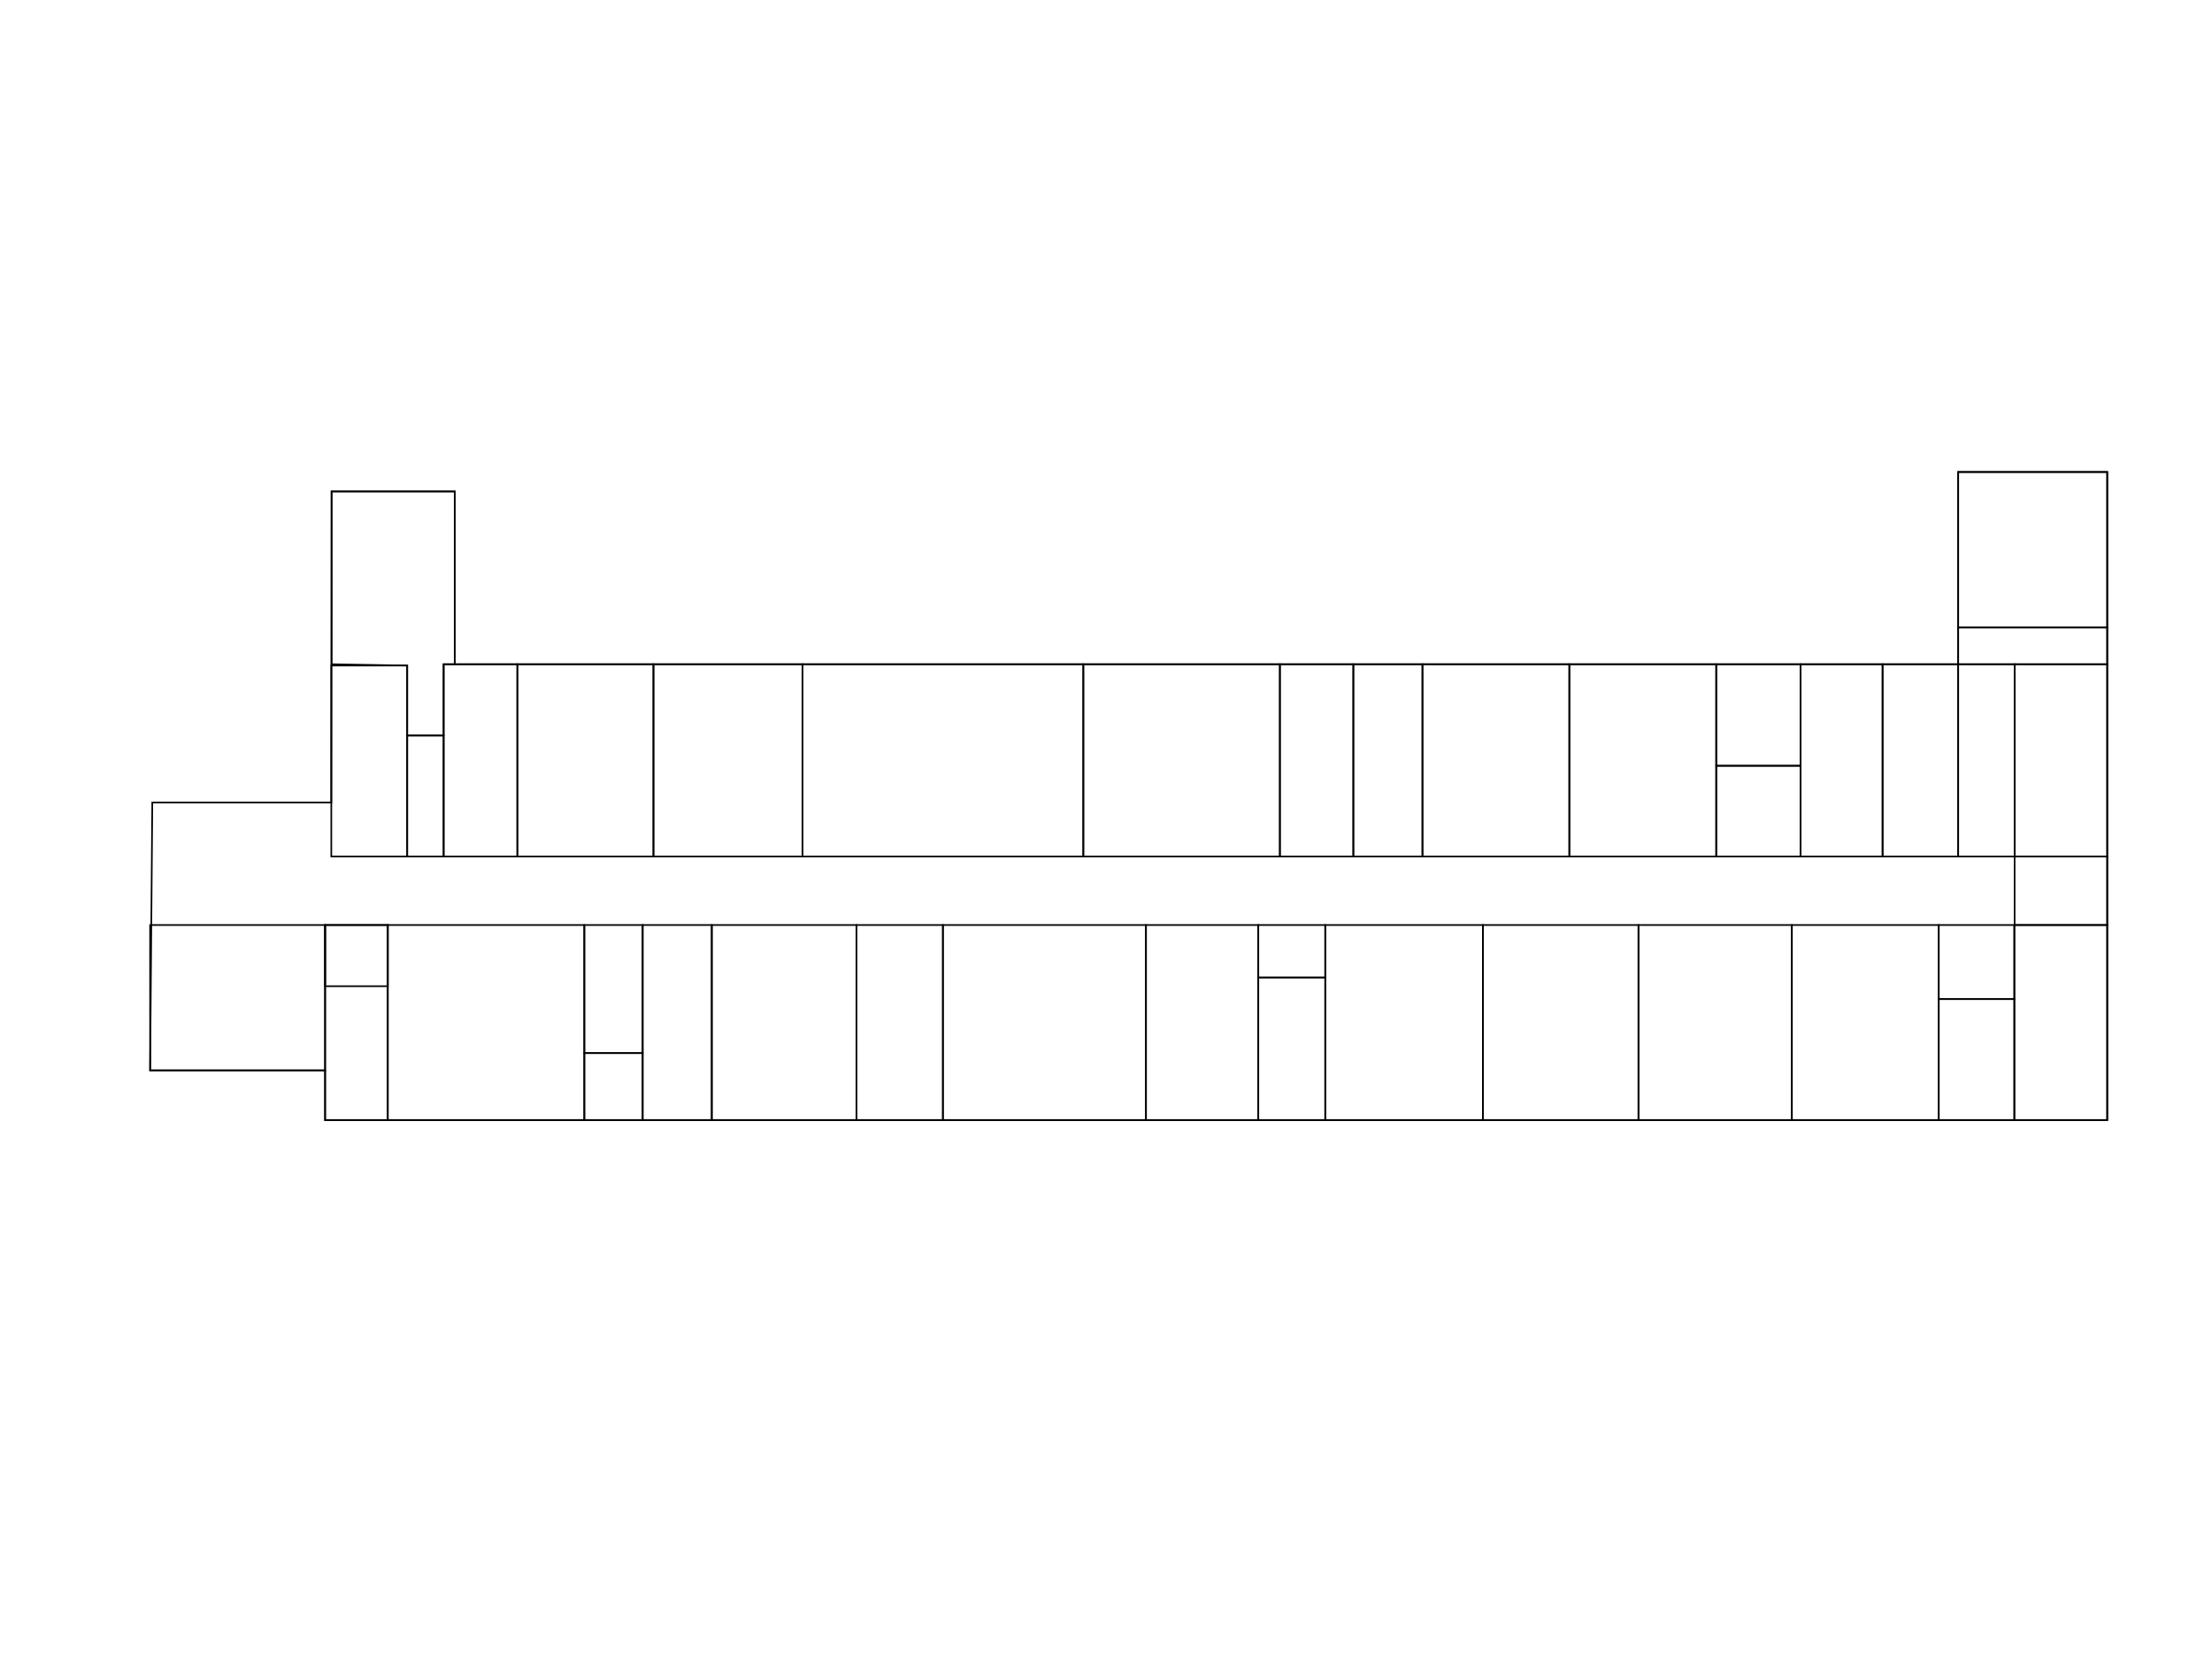
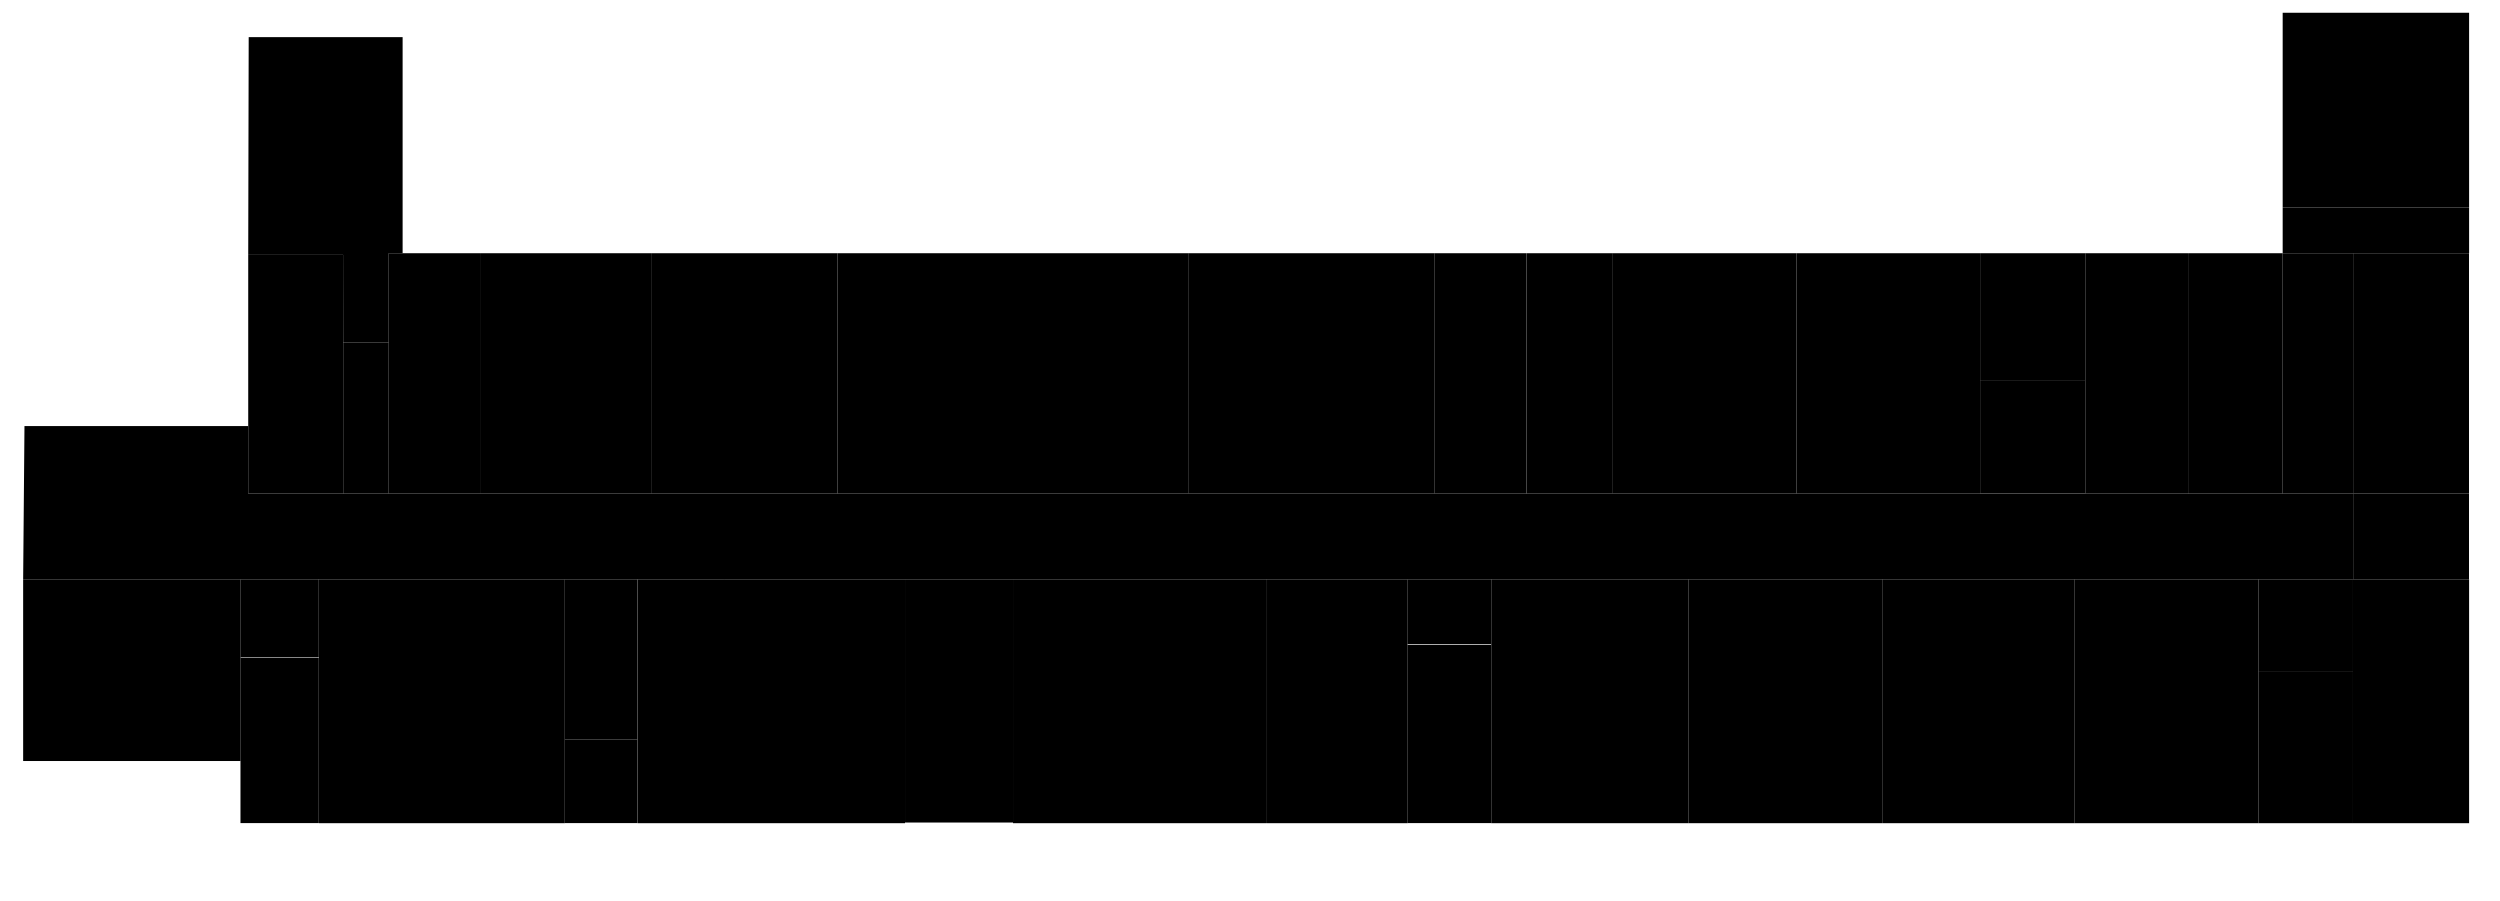
- <svg xmlns="http://www.w3.org/2000/svg" xml:space="preserve" width="1024px" height="768px" version="1.1" style="shape-rendering:geometricPrecision; text-rendering:geometricPrecision; image-rendering:optimizeQuality; fill-rule:evenodd; clip-rule:evenodd" viewBox="0 0 102400 76800">
-   <defs>
-     <style type="text/css">
-    
-     .str0 {stroke:black;stroke-width:75.591}
-     .fil0 {fill:none}
-    
-   </style>
-   </defs>
-   <g id="2/2">
-     <polygon class="fil0 str0" points="18850,30810 15350,30750 15350,22750 21050,22750 21050,30750 20537,30750 20537,34050 18850,34050 " />
-     <rect class="fil0 str0" x="20537" y="30750" width="3413" height="8900" />
-     <rect class="fil0 str0" x="15337" y="30810" width="3513" height="8840" />
-     <rect class="fil0 str0" x="18850" y="34050" width="1687" height="5600" />
-     <rect class="fil0 str0" x="23950" y="30750" width="6300" height="8900" />
-     <rect class="fil0 str0" x="30250" y="30750" width="6900" height="8900" />
-     <rect class="fil0 str0" x="37150" y="30750" width="13000" height="8900" />
-     <rect class="fil0 str0" x="50150" y="30750" width="9100" height="8900" />
-     <rect class="fil0 str0" x="59250" y="30750" width="3400" height="8900" />
-     <rect class="fil0 str0" x="62650" y="30750" width="3200" height="8900" />
-     <rect class="fil0 str0" x="65850" y="30750" width="6800" height="8900" />
-     <rect class="fil0 str0" x="72650" y="30750" width="6800" height="8900" />
-     <rect class="fil0 str0" x="79450" y="30750" width="3900" height="4700" />
-     <rect class="fil0 str0" x="79450" y="35450" width="3900" height="4200" />
-     <rect class="fil0 str0" x="83350" y="30750" width="3800" height="8900" />
-     <rect class="fil0 str0" x="87150" y="30750" width="3500" height="8900" />
-     <rect class="fil0 str0" x="90650" y="30750" width="2612" height="8900" />
-     <rect class="fil0 str0" x="93262" y="30750" width="4288" height="8900" />
-     <rect class="fil0 str0" x="90650" y="29050" width="6900" height="1700" />
-     <rect class="fil0 str0" x="90650" y="21850" width="6900" height="7200" />
-     <rect class="fil0 str0" x="93250" y="42822" width="4300" height="9028" />
-     <rect class="fil0 str0" x="89750" y="42822" width="3500" height="3428" />
-     <rect class="fil0 str0" x="89750" y="46250" width="3500" height="5600" />
-     <rect class="fil0 str0" x="82950" y="42822" width="6800" height="9028" />
-     <rect class="fil0 str0" x="75850" y="42822" width="7100" height="9028" />
-     <rect class="fil0 str0" x="68650" y="42822" width="7200" height="9028" />
-     <rect class="fil0 str0" x="61350" y="42822" width="7300" height="9028" />
-     <rect class="fil0 str0" x="58250" y="45250" width="3100" height="6600" />
-     <rect class="fil0 str0" x="58250" y="42822" width="3100" height="2428" />
-     <rect class="fil0 str0" x="53050" y="42822" width="5200" height="9028" />
-     <rect class="fil0 str0" x="43650" y="42822" width="9400" height="9028" />
-     <rect class="fil0 str0" x="39650" y="42822" width="4000" height="9028" />
-     <rect class="fil0 str0" x="32950" y="42822" width="6700" height="9028" />
-     <rect class="fil0 str0" x="29750" y="42822" width="3200" height="9028" />
-     <rect class="fil0 str0" x="27050" y="42822" width="2700" height="5928" />
-     <rect class="fil0 str0" x="27050" y="48750" width="2700" height="3100" />
-     <rect class="fil0 str0" x="17950" y="42822" width="9100" height="9028" />
-     <rect class="fil0 str0" x="15050" y="42822" width="2900" height="9028" />
-     <rect class="fil0 str0" x="6950" y="42822" width="8100" height="6728" />
-     <rect class="fil0 str0" x="15050" y="42822" width="2900" height="2832" />
-     <polygon class="fil0 str0" points="15337,37150 15350,22750 21050,22750 21050,30750 90650,30750 90650,21850 97550,21850 97550,51850 15050,51850 15050,49550 6950,49550 7050,37150 " />
-     <rect class="fil0 str0" x="93262" y="39650" width="4288" height="3172" />
-   </g>
+ <svg xmlns="http://www.w3.org/2000/svg" width="100%" height="100%" version="1.1" id="floor" style="shape-rendering:geometricPrecision; text-rendering:geometricPrecision; image-rendering:optimizeQuality; fill-rule:evenodd; clip-rule:evenodd" viewBox="0 0 26458 9525">
+   <rect id="stairThird" x="4114" y="2680" width="976" height="2544" />
+   <rect id="_2224" x="2627" y="2697" width="1004" height="2527" />
+   <rect id="_2225" x="3632" y="3623" width="482" height="1601" />
+   <rect id="_2226" x="5090" y="2680" width="1801" height="2544" />
+   <rect id="_2227" x="6891" y="2680" width="1973" height="2544" />
+   <rect id="_2228" x="8864" y="2680" width="3717" height="2544" />
+   <rect id="stairFirst" x="12580" y="2680" width="2602" height="2544" />
+   <rect id="_2201_1" x="15181" y="2680" width="972" height="2544" />
+   <rect id="_2201_2" x="16154" y="2680" width="915" height="2544" />
+   <rect id="_2202" x="17068" y="2680" width="1944" height="2544" />
+   <rect id="_2203" x="19012" y="2680" width="1944" height="2544" />
+   <rect id="_2204_1" x="20956" y="2680" width="1115" height="1344" />
+   <rect id="_2204" x="20956" y="4023" width="1115" height="1200" />
+   <rect id="_2205" x="22070" y="2680" width="1086" height="2544" />
+   <rect id="stairSecond" x="23157" y="2680" width="1001" height="2544" />
+   <rect id="_2209" x="24158" y="2680" width="747" height="2544" />
+   <rect id="_2208" x="24904" y="2680" width="1226" height="2544" />
+   <rect id="_2207" x="24158" y="2194" width="1973" height="486" />
+   <rect id="_2206" x="24158" y="135" width="1973" height="2058" />
+   <rect id="_2211_1" x="24901" y="6131" width="1230" height="2581" />
+   <rect id="_2211" x="23901" y="6131" width="1001" height="980" />
+   <rect id="_2211_2" x="23901" y="7111" width="1001" height="1601" />
+   <rect id="_2212" x="21957" y="6131" width="1944" height="2581" />
+   <rect id="_2213" x="19927" y="6131" width="2030" height="2581" />
+   <rect id="_2214" x="17868" y="6131" width="2058" height="2581" />
+   <rect id="_2215" x="15782" y="6131" width="2086" height="2581" />
+   <rect id="_2216_1" x="14895" y="6825" width="886" height="1886" />
+   <rect id="_2216" x="14895" y="6131" width="886" height="687" />
+   <rect id="_2217" x="13409" y="6131" width="1487" height="2581" />
+   <rect id="_2218" x="10721" y="6131" width="2687" height="2581" />
+   <rect id="_2219" x="9578" y="6131" width="1143" height="2574" />
+   <rect id="_2220" x="7662" y="6131" width="1916" height="2581" />
+   <rect id="_2221" x="6748" y="6131" width="915" height="2581" />
+   <rect id="_2221_2" x="5976" y="6131" width="771" height="1694" />
+   <rect id="_2221_1" x="5976" y="7825" width="771" height="886" />
+   <rect id="_2222" x="3375" y="6131" width="2602" height="2581" />
+   <rect id="_2222_1" x="2545" y="6960" width="829" height="1751" />
+   <rect id="_2223" x="245" y="6131" width="2301" height="1923" />
+   <rect id="_2222_2" x="2545" y="6131" width="829" height="824" />
+   <rect id="_2210" x="24904" y="5224" width="1226" height="907" />
+   <polygon id="unknown" points="2627,2697 3631,2697 3632,3623 4114,3623 4114,2680 4261,2680 4261,393 2632,393 " />
+   <polygon id="corridor" points="259,4509 2627,4509 2627,5224 24904,5224 24904,6131 245,6131 " />
</svg>
